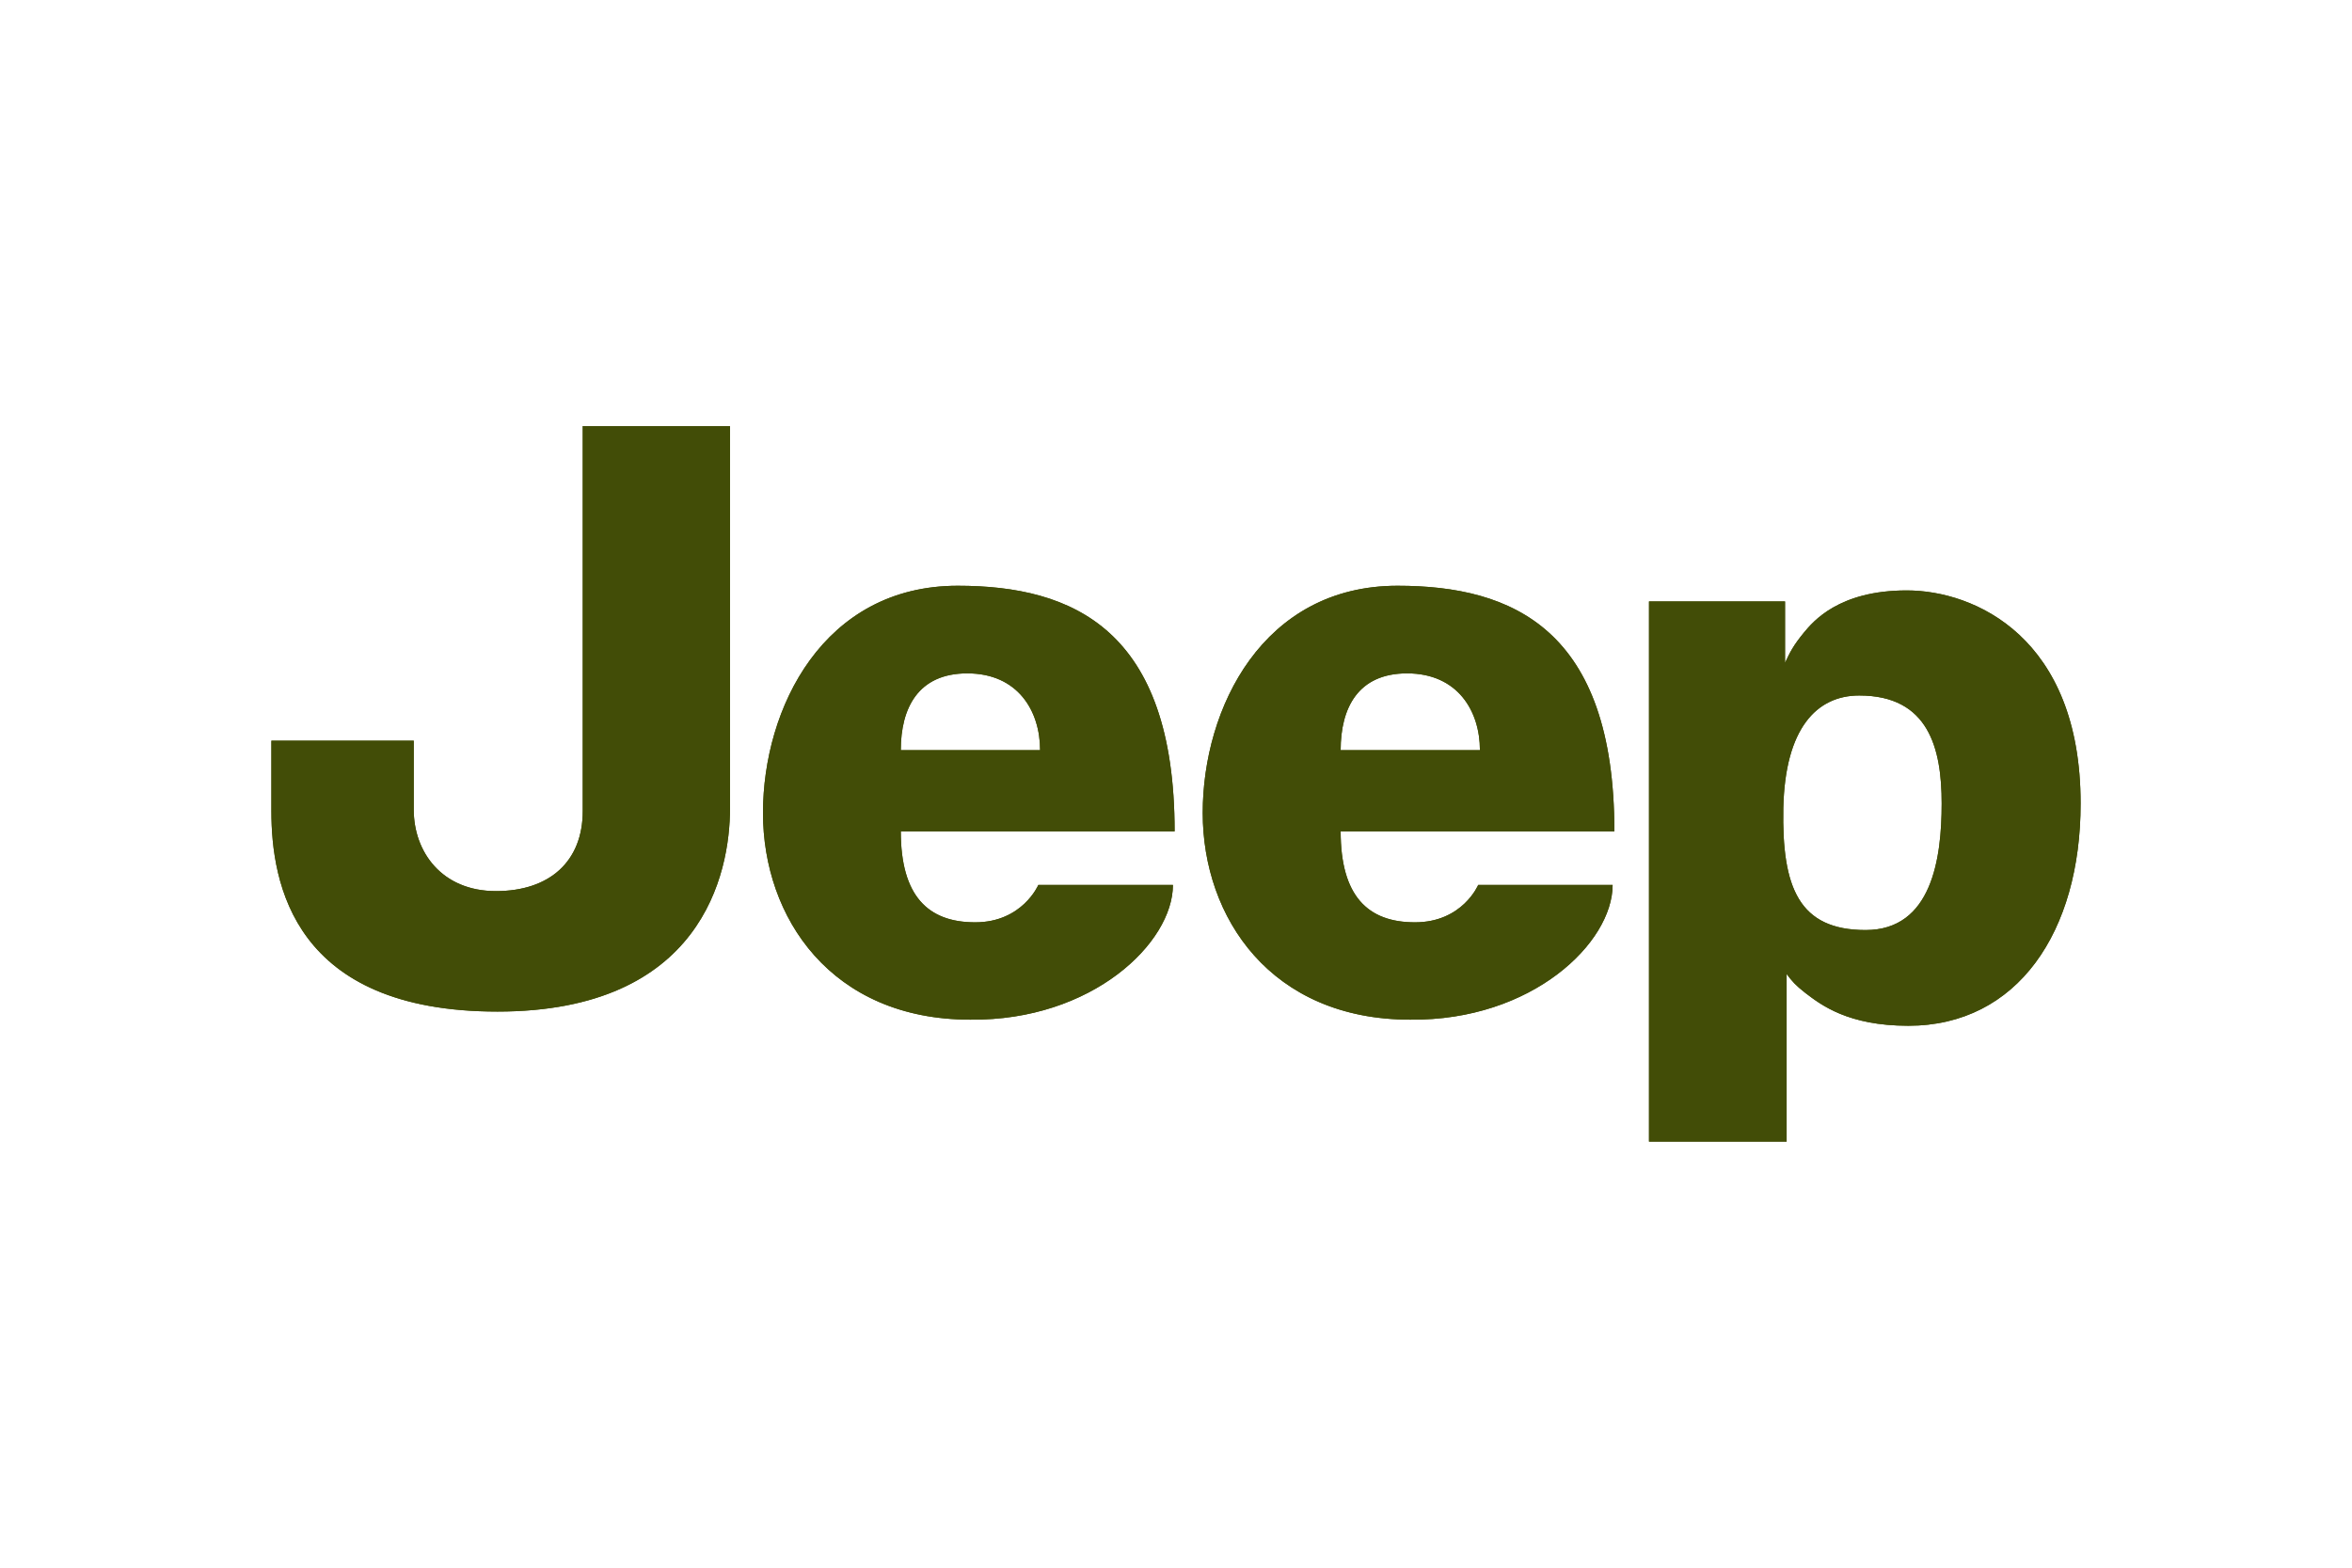
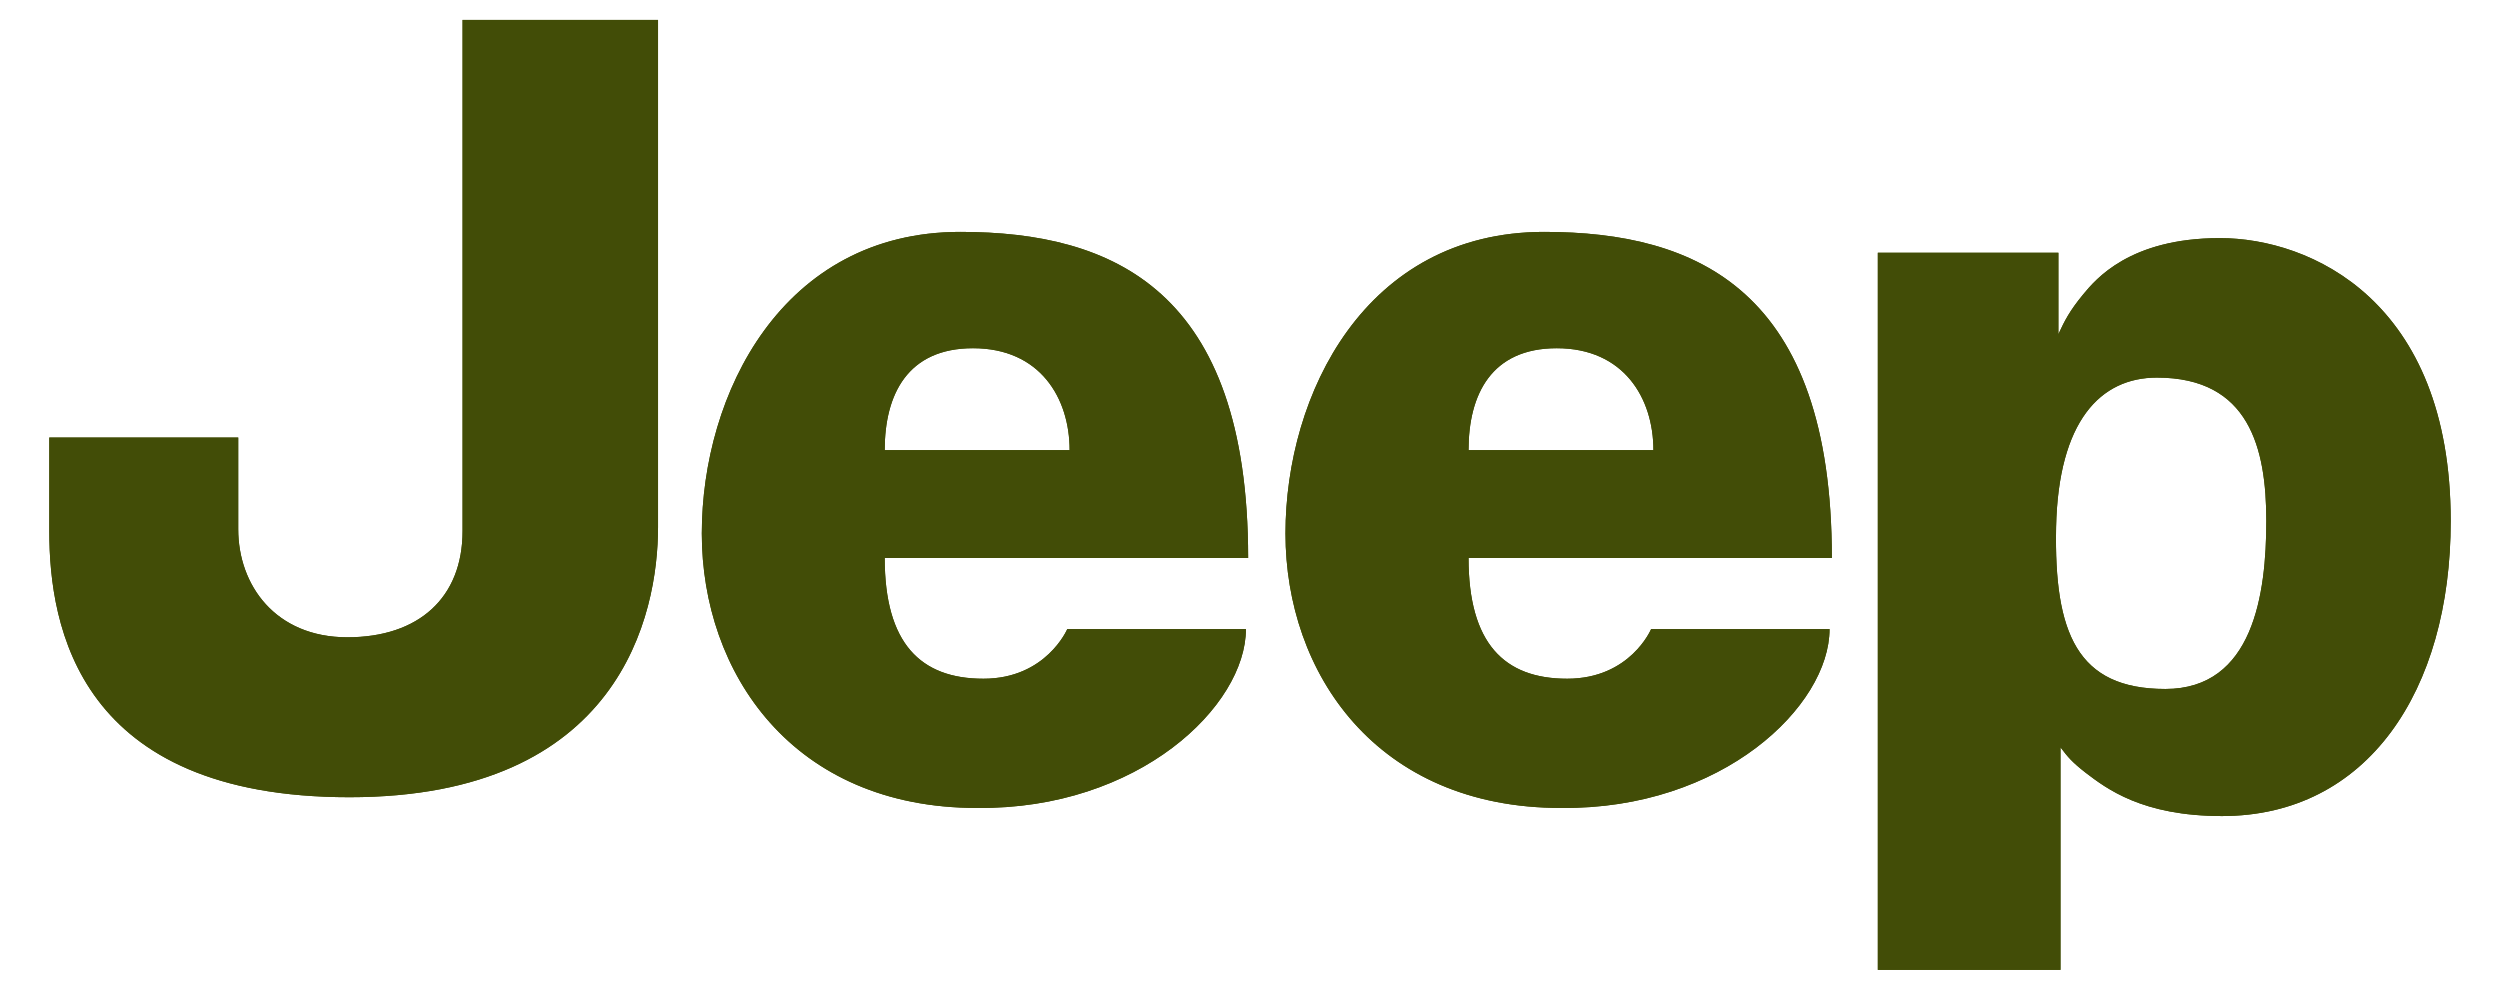
- <svg xmlns="http://www.w3.org/2000/svg" height="800" width="1200" version="1.0" viewBox="-120 -79.116 1040 474.695">
+ <svg xmlns="http://www.w3.org/2000/svg" version="1.0" viewBox="-16.416 -6.63 832.832 329.722">
  <g fill="#424d07">
    <path d="M137.677 0h65.117v168.978c0 29.104-12.604 89.971-102.821 89.971C9.778 258.948 0 202.215 0 170.271v-31.134h62.948v30.521c0 18.674 12.416 36.012 36.345 36.012 23.777 0 38.383-13.182 38.383-35.398V0zm165.797 70.623c51.002 0 95.911 19.427 95.911 108.631H278.31c0 28.468 11.917 40.22 32.896 40.22 20.887 0 27.927-16.543 27.927-16.543h59.508c0 25.591-35.658 60.137-89.58 59.595-61.518 0-91.684-45.119-91.684-91.424 0-46.391 26.727-100.479 86.097-100.479m36.433 72.705c0-17.302-9.786-33.953-32.19-33.953-21.753 0-29.406 15.336-29.406 33.953zM497.95 70.623c51.066 0 95.89 19.427 95.89 108.631H472.805c0 28.468 11.875 40.22 32.862 40.22 21.046 0 27.962-16.543 27.962-16.543h59.437c0 25.591-35.58 60.137-89.473 59.595-61.618 0-91.777-45.119-91.777-91.424 0-46.391 26.61-100.479 86.134-100.479m36.438 72.705c0-17.302-9.843-33.953-32.204-33.953-21.738 0-29.379 15.336-29.379 33.953zm74.758 173.133V77.562h60.159v27.146c2.095-4.518 3.656-7.668 8.31-13.334 4.033-4.836 15.352-18.684 45.488-18.684 30.051 0 76.897 20.764 76.897 94.228 0 56.763-27.912 98.305-76.196 98.305-26.632 0-38.513-9.18-45.495-14.491-4.466-3.498-5.854-5.139-8.304-8.405v74.136h-60.859zm59.393-147.483c-.68 35.325 7.018 53.914 36.396 53.914 29.32 0 33.628-31.748 33.628-55.975 0-24.269-5.681-47.757-36.446-47.757-18.814 0-32.812 14.469-33.578 49.818" />
    <path d="M137.677 0h65.117v168.978c0 29.104-12.604 89.971-102.821 89.971C9.778 258.948 0 202.215 0 170.271v-31.134h62.948v30.521c0 18.674 12.416 36.012 36.345 36.012 23.777 0 38.383-13.182 38.383-35.398V0zm165.797 70.623c51.002 0 95.911 19.427 95.911 108.631H278.31c0 28.468 11.917 40.22 32.896 40.22 20.887 0 27.927-16.543 27.927-16.543h59.508c0 25.591-35.658 60.137-89.58 59.595-61.518 0-91.684-45.119-91.684-91.424 0-46.391 26.727-100.479 86.097-100.479m36.433 72.705c0-17.302-9.786-33.953-32.19-33.953-21.753 0-29.406 15.336-29.406 33.953zM497.95 70.623c51.066 0 95.89 19.427 95.89 108.631H472.805c0 28.468 11.875 40.22 32.862 40.22 21.046 0 27.962-16.543 27.962-16.543h59.437c0 25.591-35.58 60.137-89.473 59.595-61.618 0-91.777-45.119-91.777-91.424 0-46.391 26.61-100.479 86.134-100.479m36.438 72.705c0-17.302-9.843-33.953-32.204-33.953-21.738 0-29.379 15.336-29.379 33.953zm74.758 173.133V77.562h60.159v27.146c2.095-4.518 3.656-7.668 8.31-13.334 4.033-4.836 15.352-18.684 45.488-18.684 30.051 0 76.897 20.764 76.897 94.228 0 56.763-27.912 98.305-76.196 98.305-26.632 0-38.513-9.18-45.495-14.491-4.466-3.498-5.854-5.139-8.304-8.405v74.136h-60.859zm59.393-147.483c-.68 35.325 7.018 53.914 36.396 53.914 29.32 0 33.628-31.748 33.628-55.975 0-24.269-5.681-47.757-36.446-47.757-18.814 0-32.812 14.469-33.578 49.818" />
  </g>
</svg>
